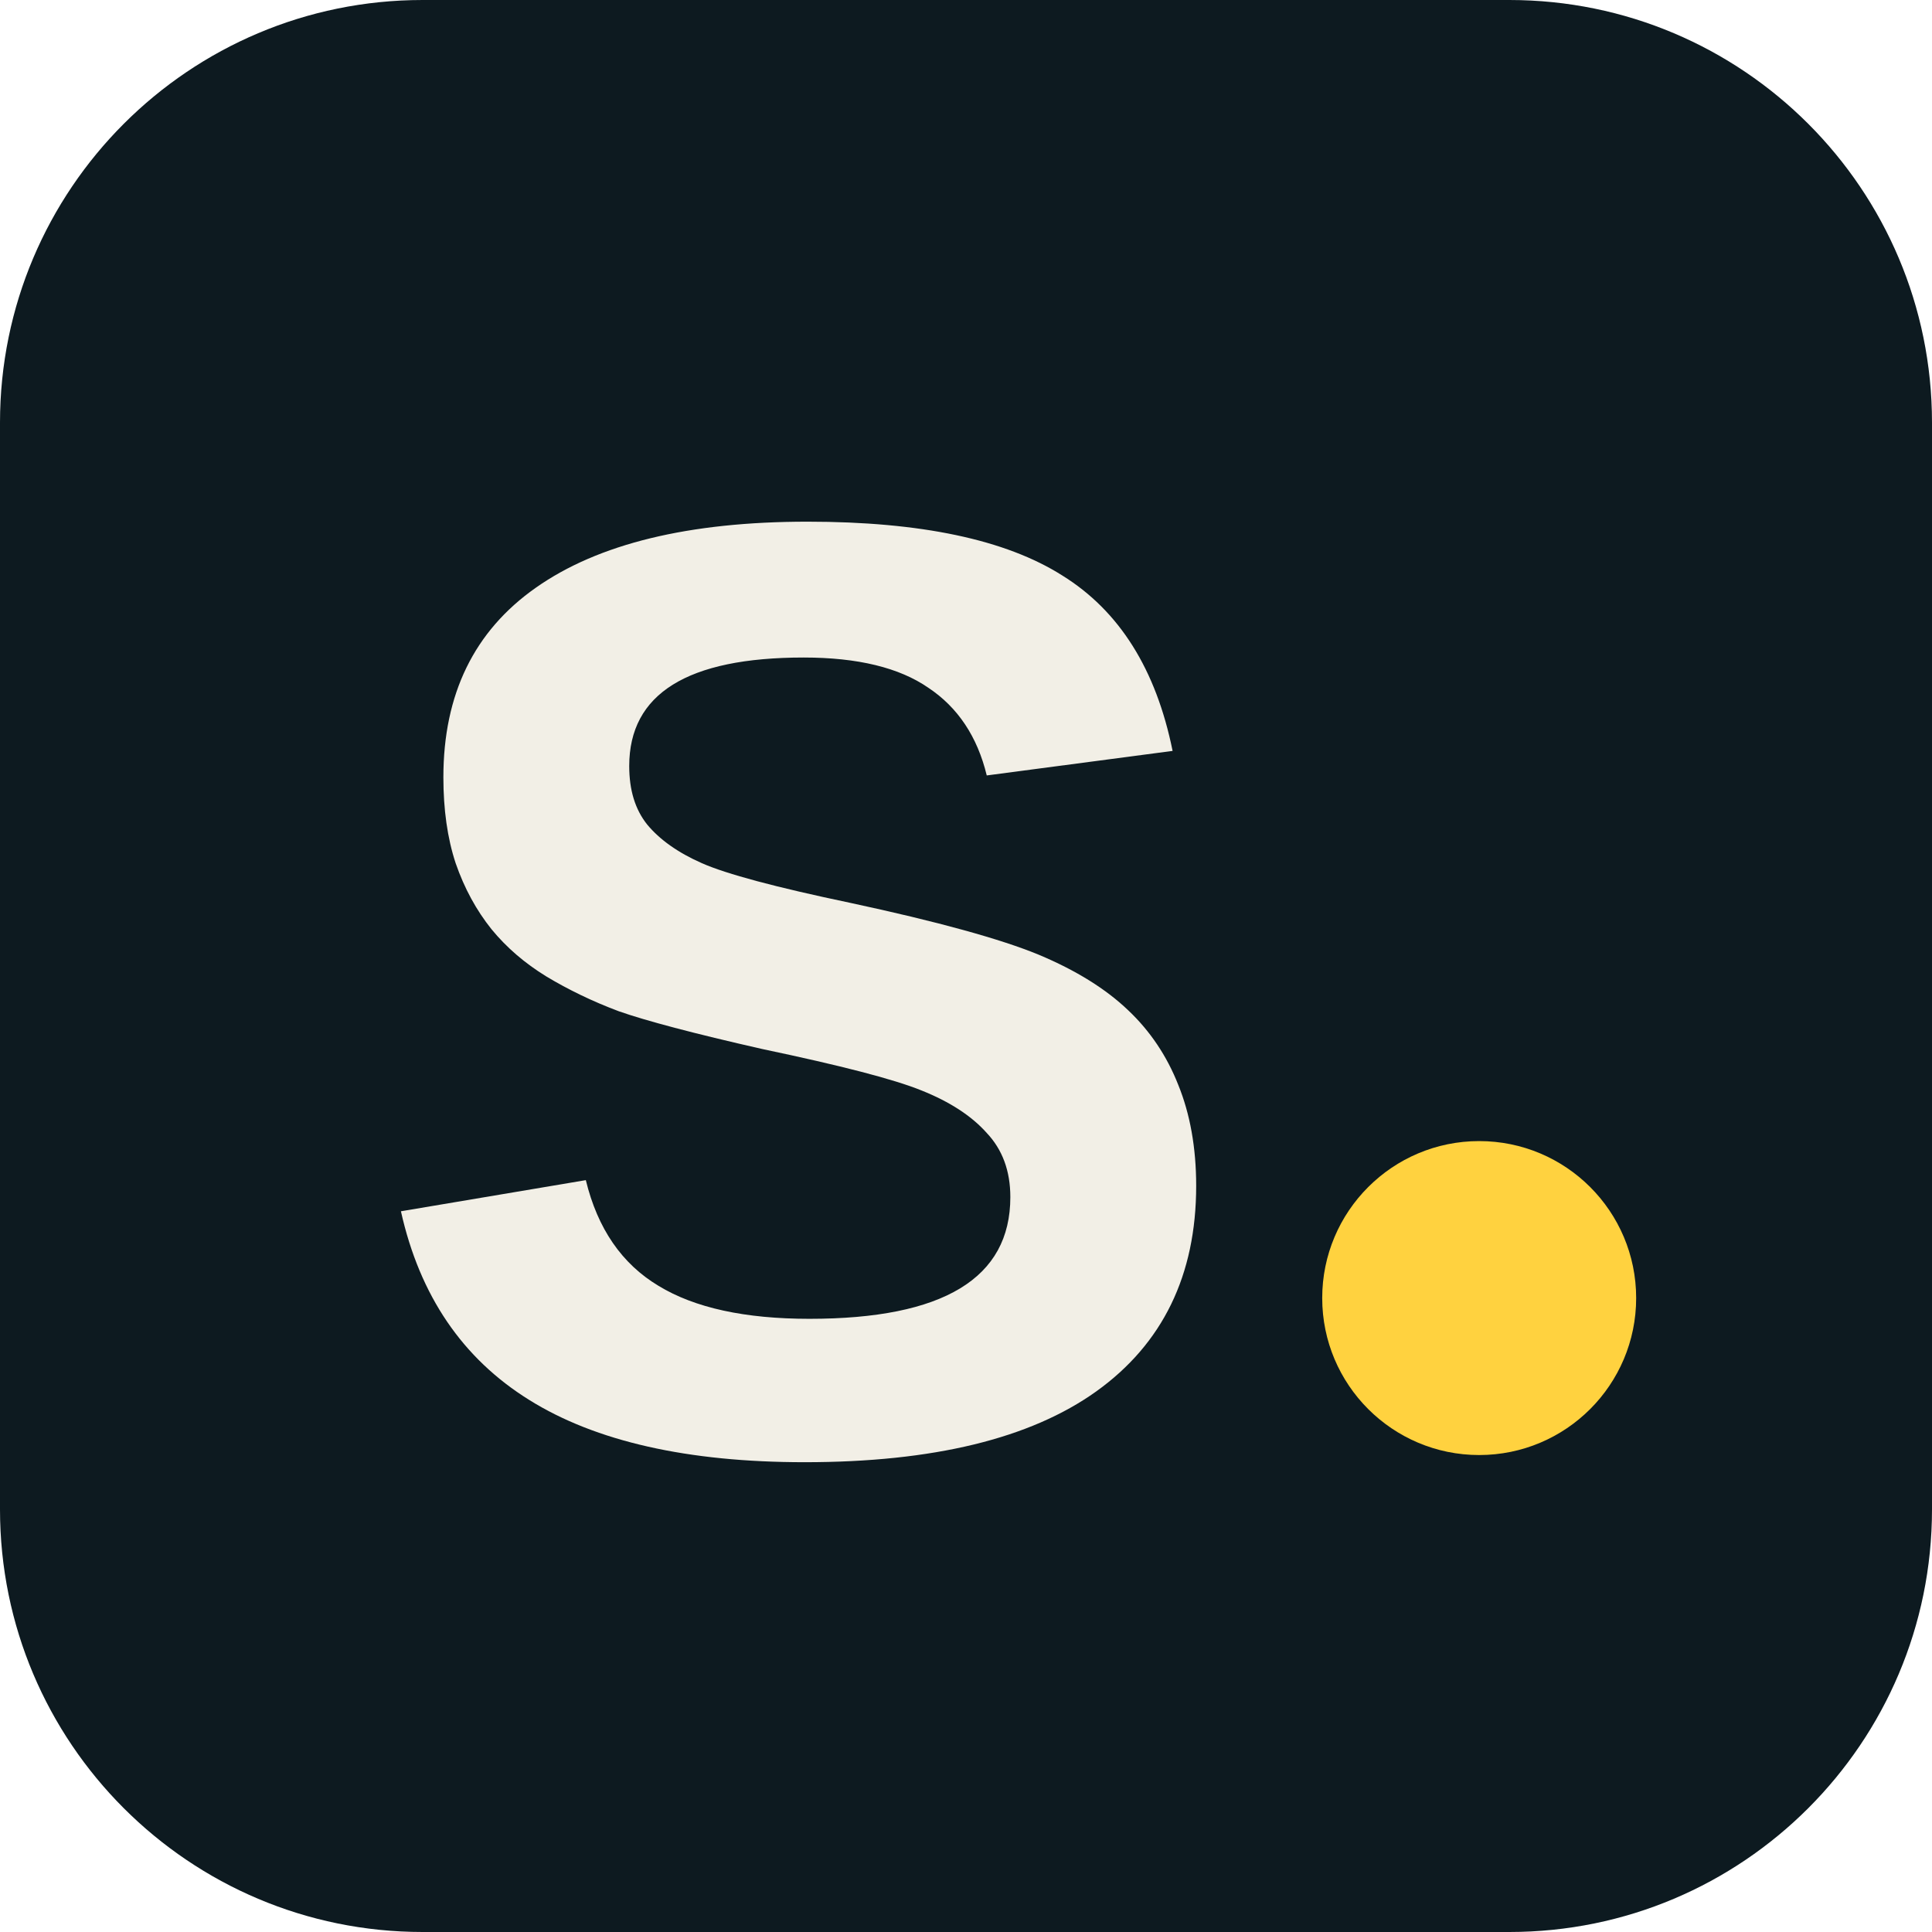
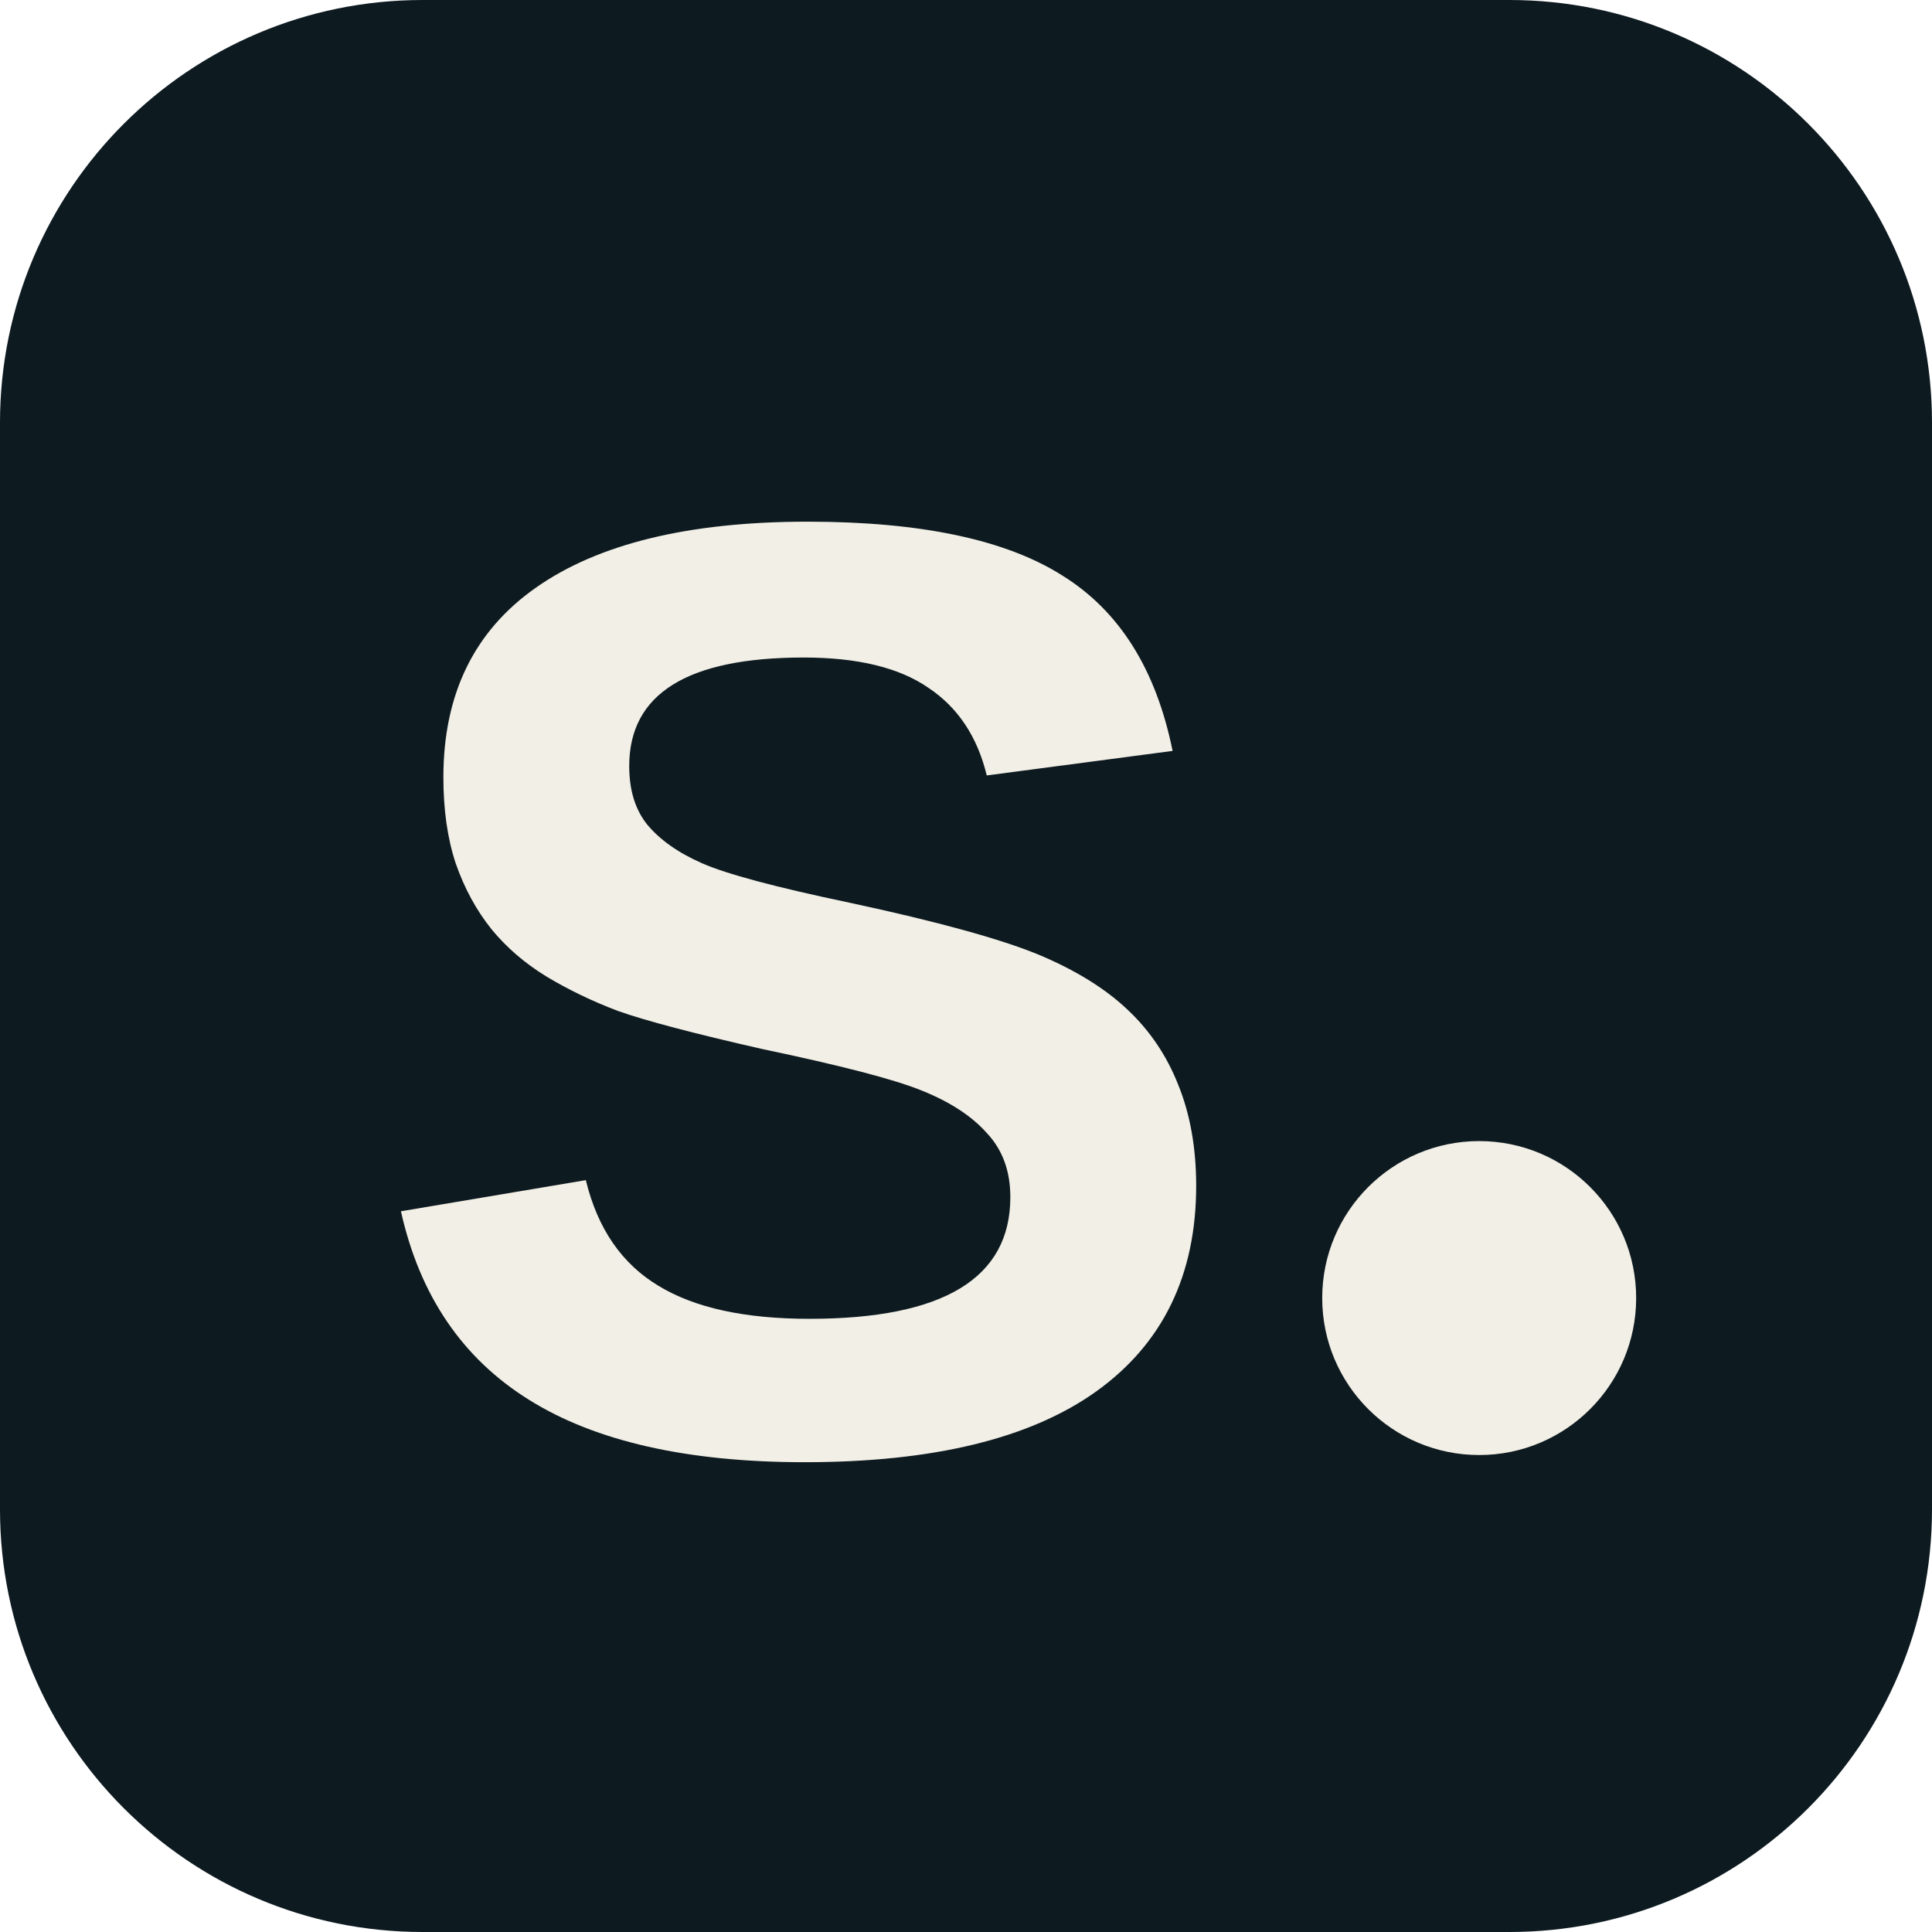
<svg xmlns="http://www.w3.org/2000/svg" viewBox="0 0 32 32">
  <rect width="32" height="32" rx="7" fill="#0d1a20" />
  <text x="6" y="24" font-family="Arial, sans-serif" font-size="22" font-weight="800" fill="#f2efe6">S</text>
-   <circle cx="24.5" cy="21.5" r="2.6" fill="#ffd23f" />
+   <circle cx="24.5" cy="21.5" r="2.6" fill="#f2efe6" />
</svg>
